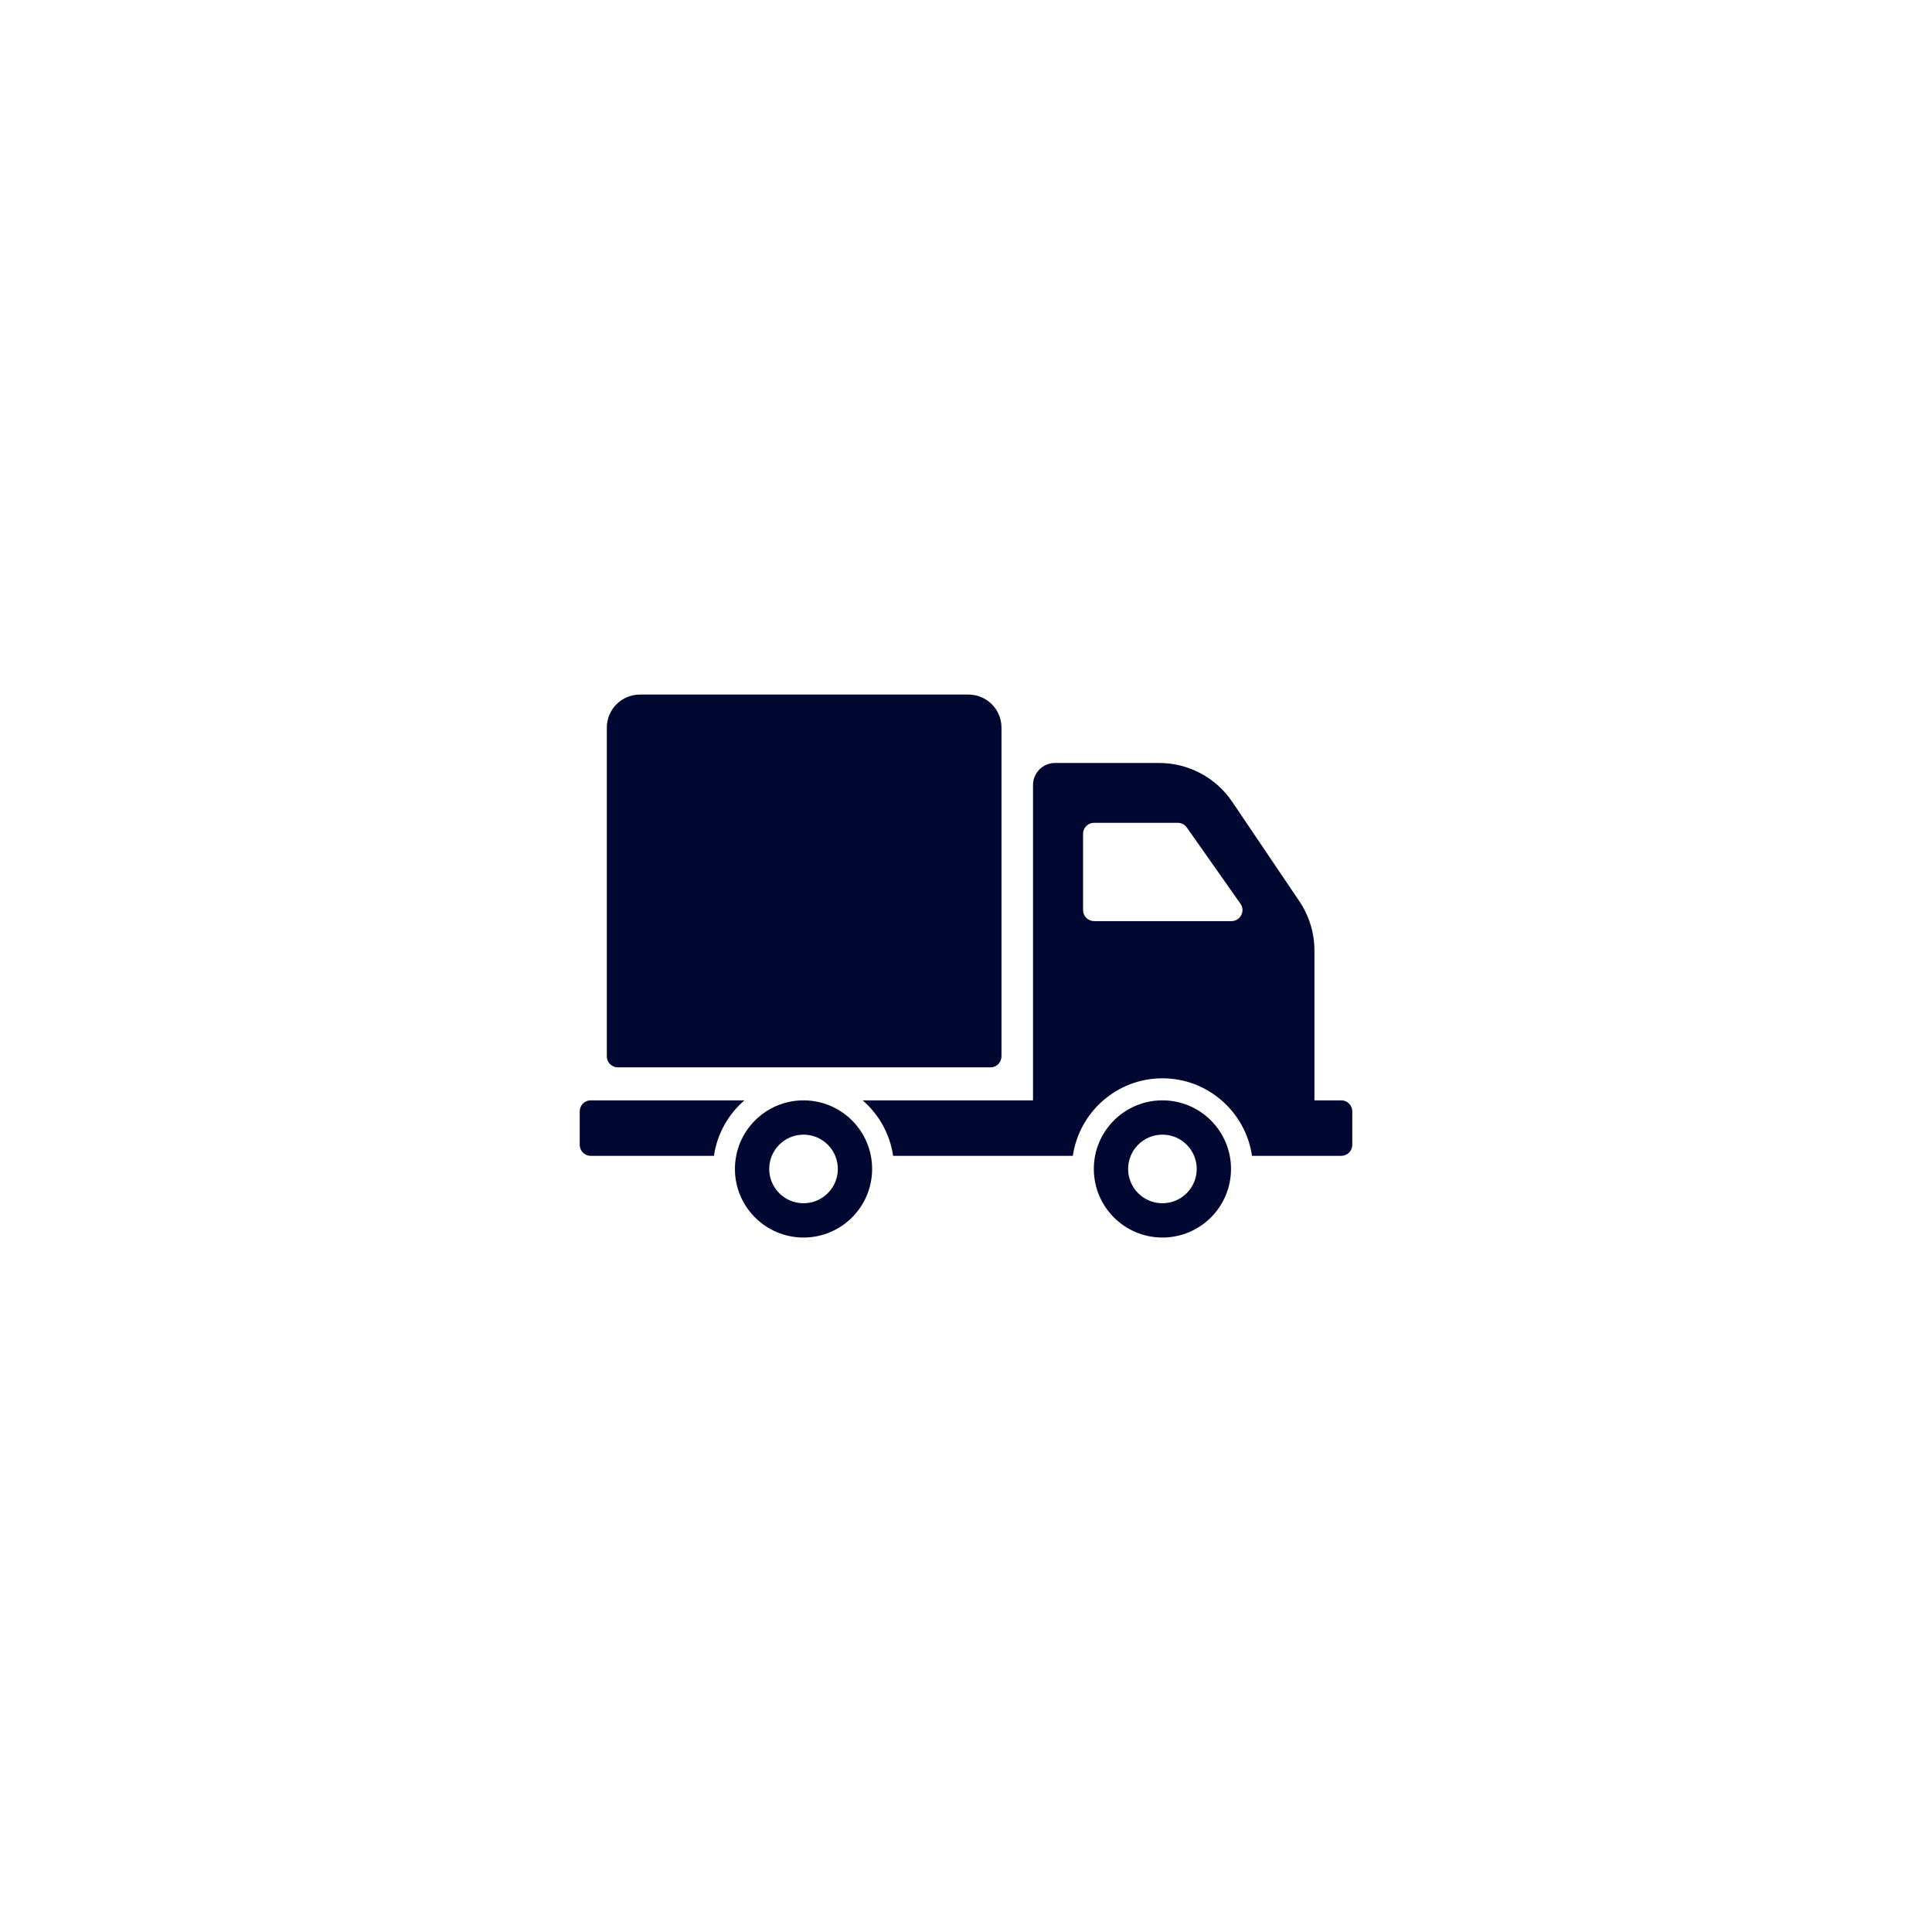
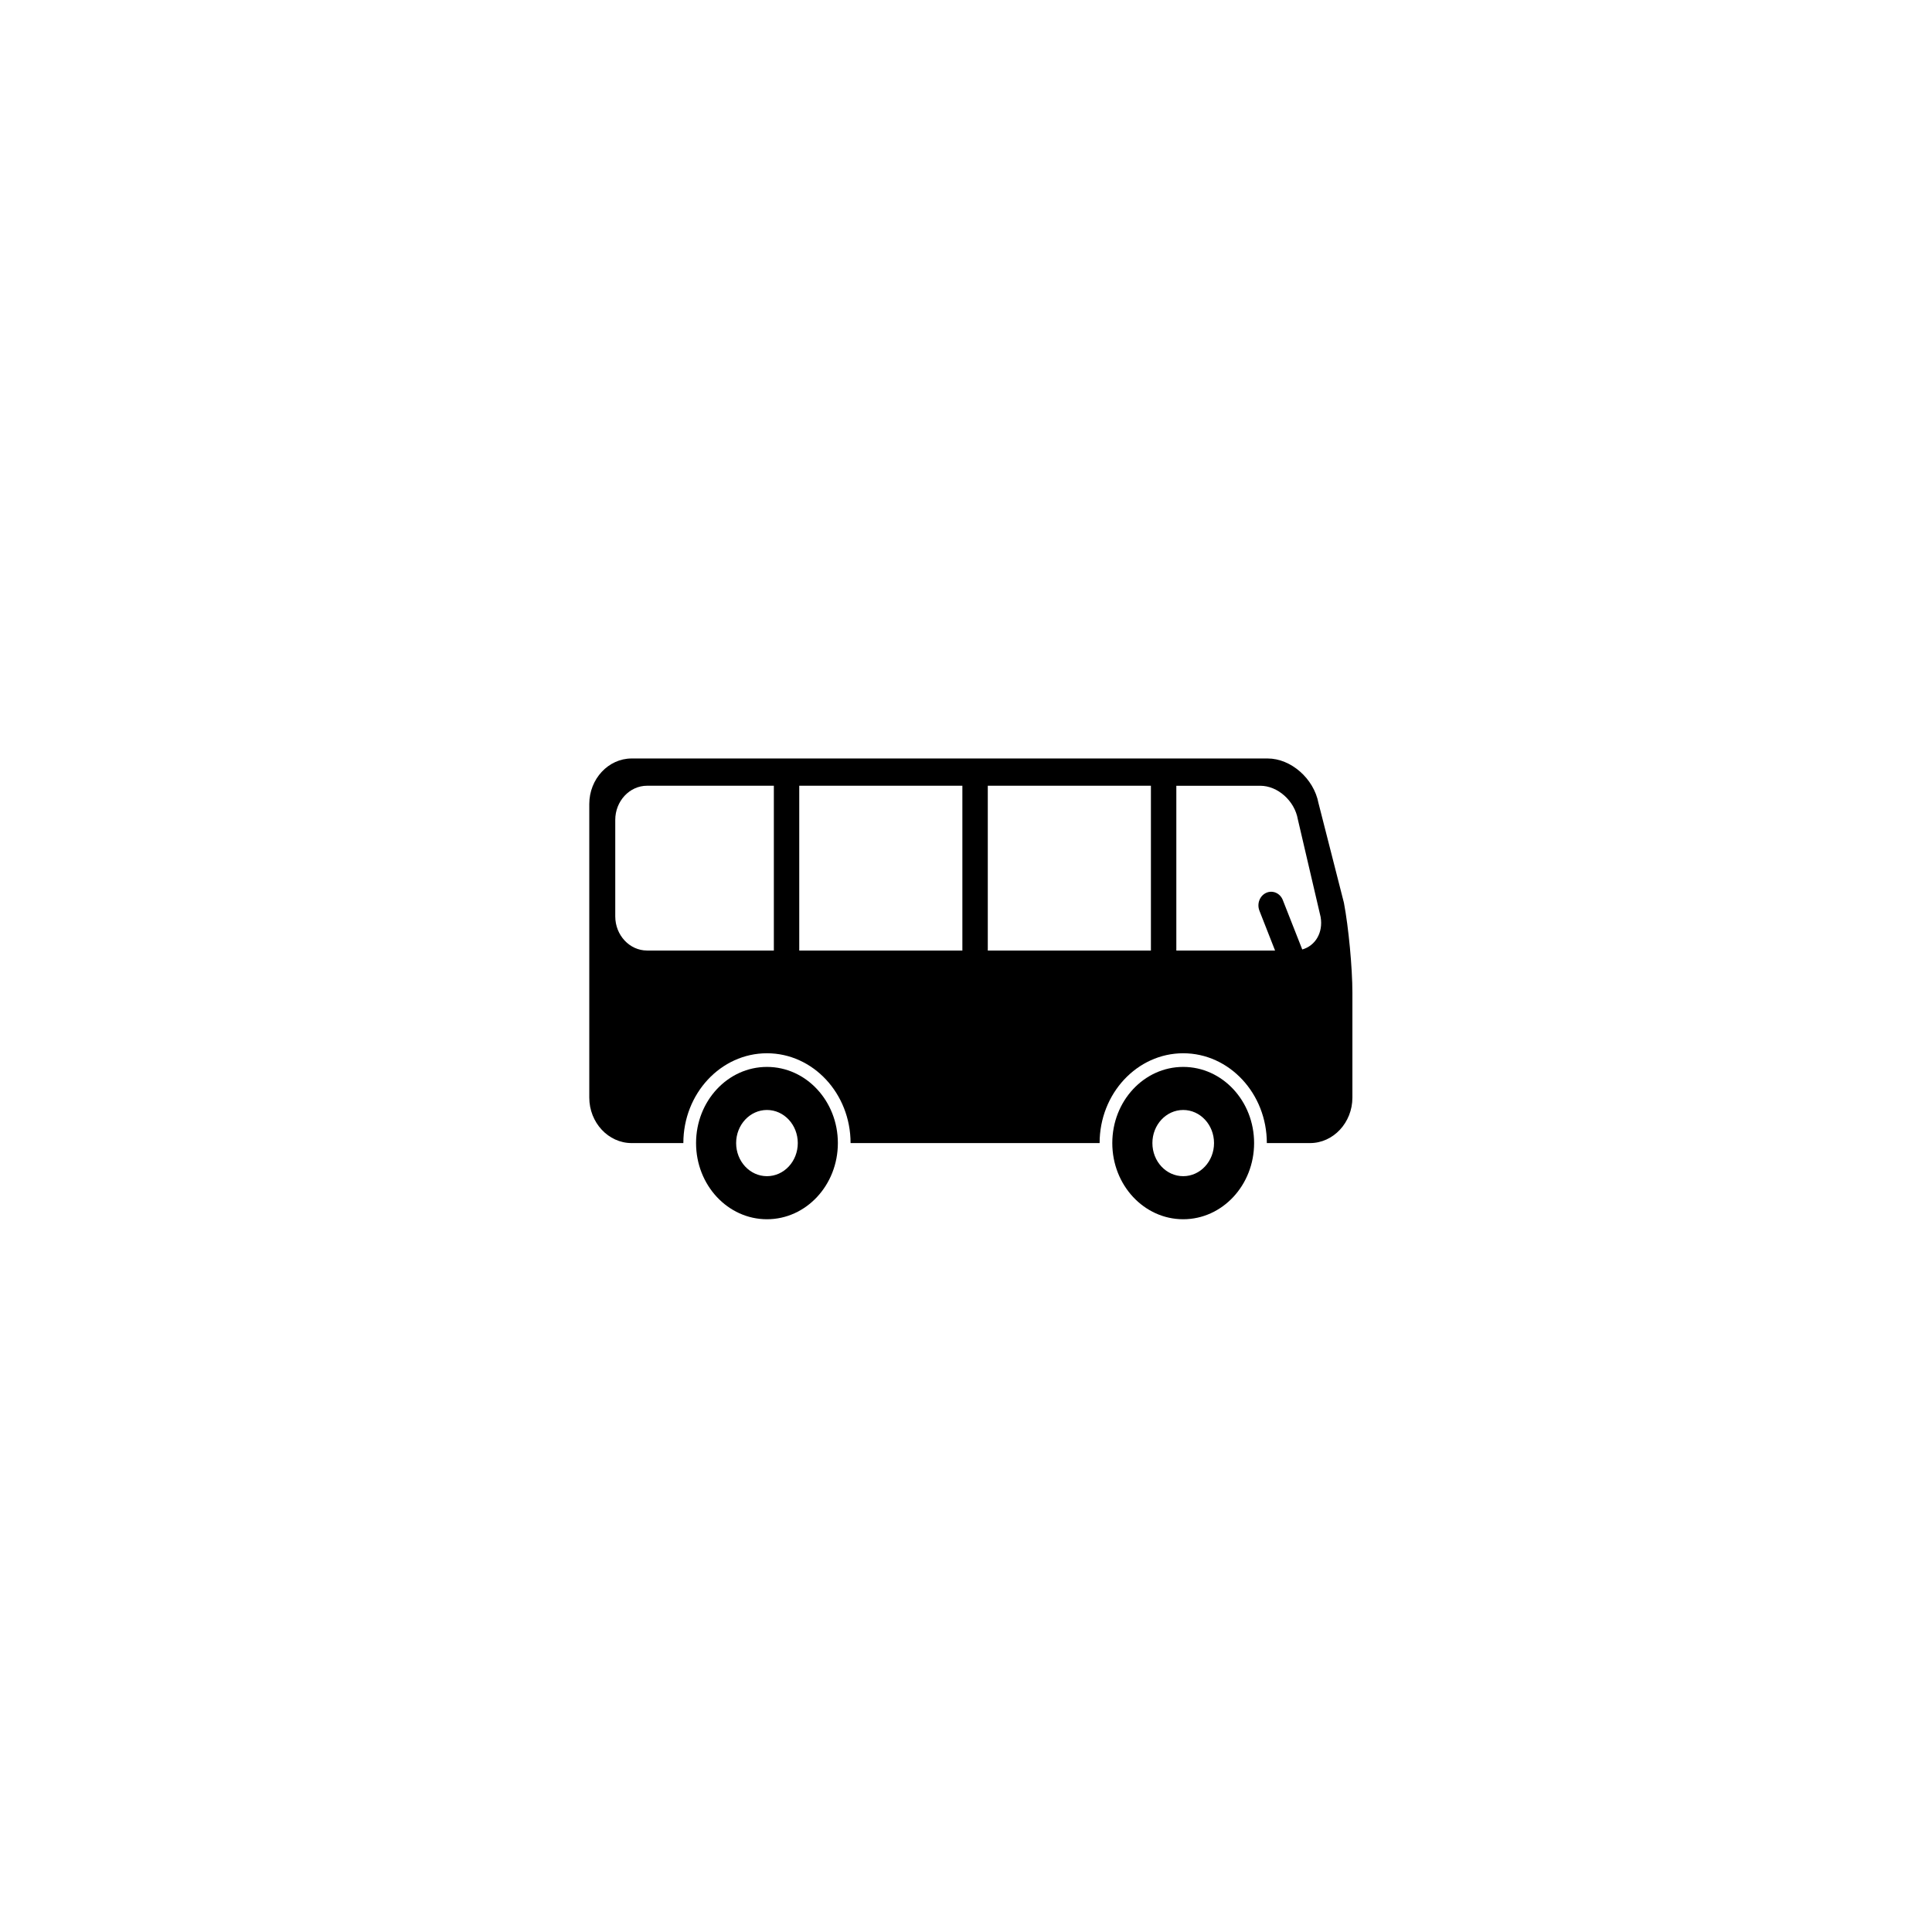
- <svg xmlns="http://www.w3.org/2000/svg" width="1080" zoomAndPan="magnify" viewBox="0 0 810 810" height="1080" preserveAspectRatio="xMidYMid meet" version="1.0">
-   <defs>
-     <clipPath id="7483160b91">
-       <path d="M 243 291.176 L 567 291.176 L 567 519 L 243 519 Z M 243 291.176 " clip-rule="nonzero" />
-     </clipPath>
-   </defs>
-   <g clip-path="url(#7483160b91)">
-     <path fill="#000831" d="M 254.41 442.875 L 254.41 305.062 C 254.41 297.406 260.617 291.199 268.277 291.199 L 406.02 291.199 C 413.676 291.199 419.883 297.406 419.883 305.062 L 419.883 442.875 C 419.883 445.426 417.816 447.496 415.262 447.496 L 259.031 447.496 C 256.48 447.496 254.41 445.426 254.41 442.875 Z M 365.641 490.086 C 365.641 505.969 352.766 518.844 336.883 518.844 C 321 518.844 308.121 505.969 308.121 490.086 C 308.121 474.203 321 461.328 336.883 461.328 C 352.766 461.328 365.641 474.203 365.641 490.086 Z M 351.262 490.086 C 351.262 482.145 344.824 475.707 336.883 475.707 C 328.938 475.707 322.5 482.145 322.5 490.086 C 322.5 498.027 328.938 504.465 336.883 504.465 C 344.824 504.465 351.262 498.027 351.262 490.086 Z M 312.113 461.324 L 247.668 461.324 C 245.117 461.324 243.047 463.395 243.047 465.949 L 243.047 479.973 C 243.047 482.523 245.117 484.594 247.668 484.594 L 299.324 484.594 C 300.672 475.34 305.344 467.164 312.113 461.324 Z M 516.109 490.086 C 516.109 505.969 503.234 518.844 487.352 518.844 C 471.469 518.844 458.594 505.969 458.594 490.086 C 458.594 474.203 471.469 461.328 487.352 461.328 C 503.234 461.324 516.109 474.203 516.109 490.086 Z M 501.73 490.086 C 501.73 482.145 495.293 475.707 487.352 475.707 C 479.41 475.707 472.973 482.145 472.973 490.086 C 472.973 498.027 479.41 504.465 487.352 504.465 C 495.293 504.465 501.73 498.027 501.73 490.086 Z M 566.953 465.949 L 566.953 479.973 C 566.953 482.523 564.883 484.594 562.332 484.594 L 524.91 484.594 C 522.234 466.238 506.438 452.082 487.352 452.082 C 468.266 452.082 452.469 466.238 449.793 484.594 L 374.441 484.594 C 373.09 475.34 368.422 467.164 361.652 461.324 L 433.098 461.324 L 433.098 329.121 C 433.098 324.016 437.234 319.875 442.34 319.875 L 485.977 319.875 C 498.262 319.875 509.746 325.98 516.621 336.164 L 544.75 377.828 C 548.875 383.938 551.082 391.145 551.082 398.52 L 551.082 461.324 L 562.332 461.324 C 564.883 461.324 566.953 463.395 566.953 465.949 Z M 520.066 378.895 L 497.57 346.93 C 496.703 345.699 495.293 344.969 493.789 344.969 L 458.703 344.969 C 456.152 344.969 454.082 347.039 454.082 349.59 L 454.082 381.555 C 454.082 384.109 456.148 386.176 458.703 386.176 L 516.285 386.176 C 520.031 386.176 522.223 381.957 520.066 378.895 Z M 520.066 378.895 " fill-opacity="1" fill-rule="nonzero" />
-   </g>
+ <svg xmlns="http://www.w3.org/2000/svg" width="90" height="90" viewBox="0 0 90 90" fill="none">
+   <path d="M55.118 49.701C56.943 49.701 58.421 51.289 58.421 53.249C58.421 55.209 56.943 56.797 55.118 56.797C53.293 56.797 51.815 55.209 51.815 53.249C51.815 51.289 53.293 49.701 55.118 49.701ZM55.118 54.791C55.911 54.791 56.554 54.102 56.554 53.249C56.554 52.397 55.911 51.707 55.118 51.707C54.325 51.707 53.683 52.397 53.683 53.249C53.683 54.102 54.325 54.791 55.118 54.791Z" fill="black" />
+   <path d="M35.728 49.701C37.552 49.701 39.031 51.289 39.031 53.249C39.031 55.209 37.552 56.797 35.728 56.797C33.903 56.797 32.425 55.209 32.425 53.249C32.425 51.289 33.903 49.701 35.728 49.701ZM35.728 54.791C36.521 54.791 37.164 54.102 37.164 53.249C37.164 52.397 36.521 51.707 35.728 51.707C34.935 51.707 34.292 52.397 34.292 53.249C34.292 54.102 34.935 54.791 35.728 54.791Z" fill="black" />
+   <path d="M29.424 35.333H59.052C60.138 35.333 61.203 36.269 61.42 37.411L62.605 42.055C62.822 43.197 63 45.086 63 46.252V51.129C63 52.295 62.112 53.249 61.026 53.249H59.014C59.014 50.942 57.267 49.065 55.119 49.065C52.971 49.065 51.224 50.941 51.224 53.249H39.623C39.623 50.942 37.876 49.065 35.728 49.065C33.58 49.065 31.833 50.941 31.833 53.249H29.424C28.339 53.249 27.451 52.295 27.451 51.129V37.454C27.451 36.288 28.339 35.333 29.424 35.333ZM54.798 44.279H59.397L58.669 42.425C58.542 42.101 58.682 41.729 58.984 41.592C59.286 41.455 59.633 41.606 59.759 41.93L60.664 44.23C61.274 44.058 61.645 43.444 61.52 42.717L60.458 38.167C60.309 37.308 59.522 36.604 58.708 36.604H54.798L54.798 44.279ZM46.015 44.279H53.614V36.603H46.015V44.279ZM37.232 44.279H44.831V36.603H37.232V44.279ZM28.661 42.689C28.661 43.564 29.327 44.279 30.142 44.279H36.049V36.603H30.142C29.327 36.603 28.661 37.319 28.661 38.194V42.689Z" fill="black" />
</svg>
